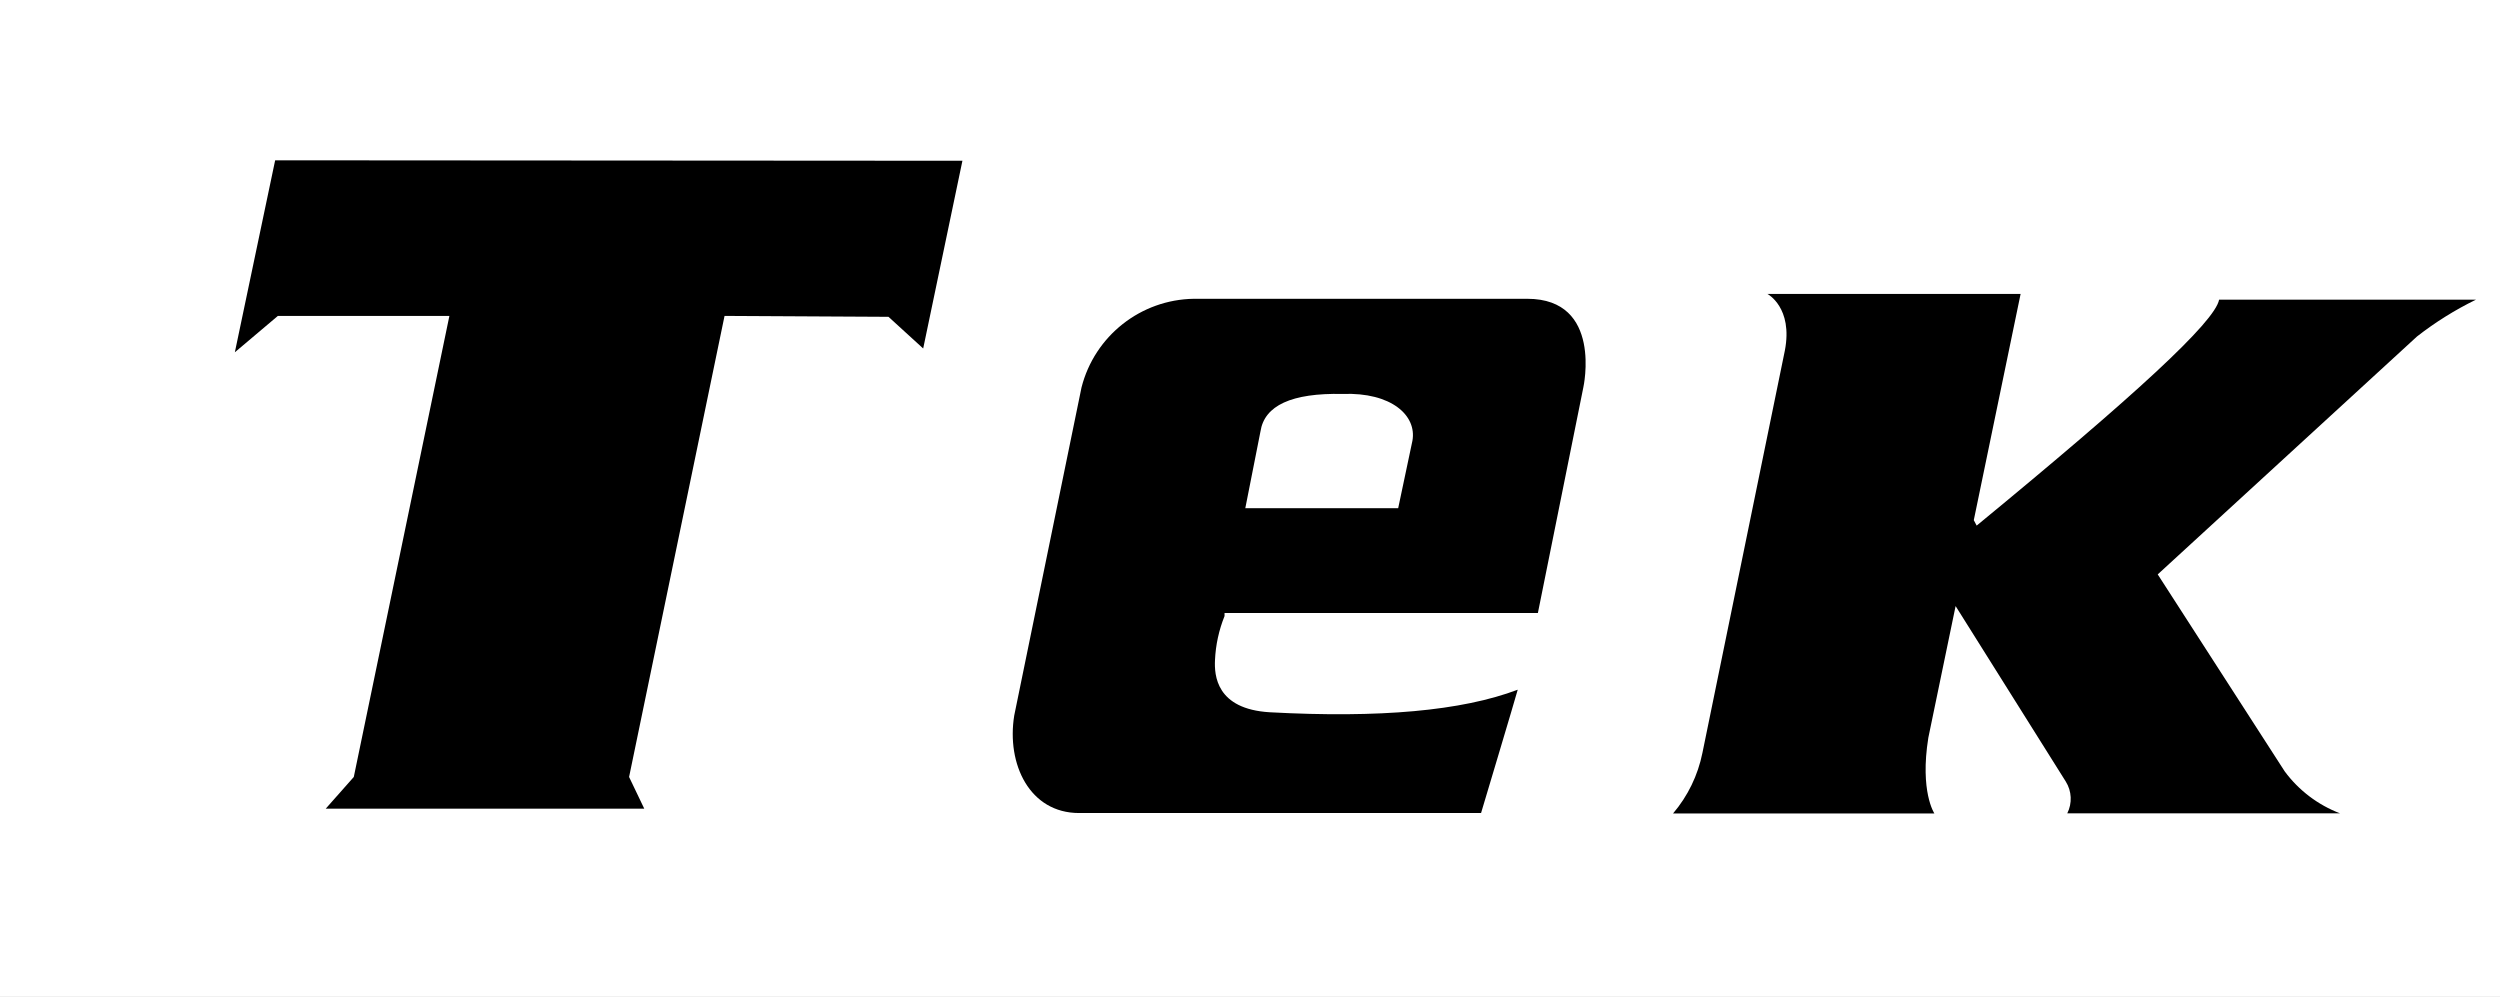
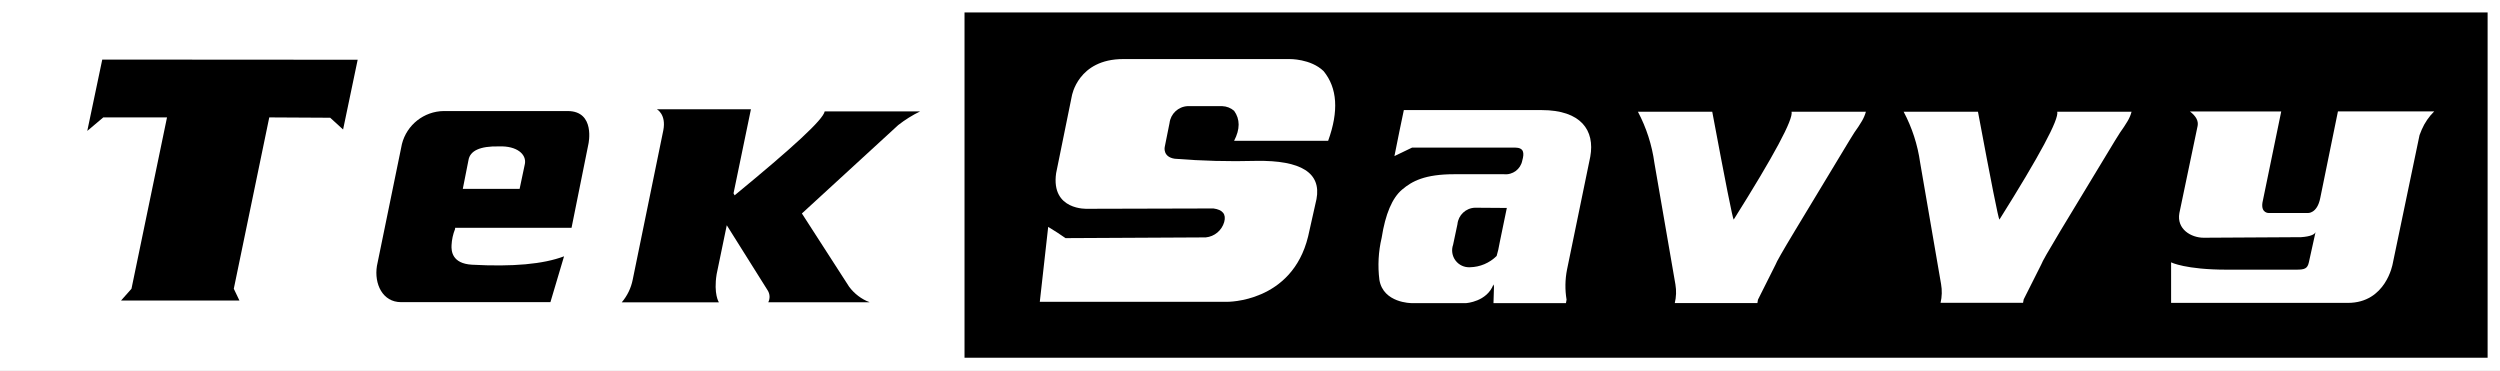
- <svg xmlns="http://www.w3.org/2000/svg" style="display:block" id="Layer_3" viewBox="0 0 165 65.74" data-name="Layer 3">
+ <svg xmlns="http://www.w3.org/2000/svg" style="display:block" id="Layer_3" viewBox="0 0 443.98 65.74" data-name="Layer 3">
  <defs>
    <style>.cls-1{fill:#fff;}</style>
  </defs>
  <g id="Layer_1" data-name="Layer 1">
    <rect x="171.08" y="1.95" width="270.89" height="61.74" />
    <path class="cls-1" d="M 199.47 10.49 H 229 s 3.77 -0.08 6.06 2.14 q 3.67 4.48 0.81 12.37 h -16.7 c 1.07 -2.06 1.07 -3.83 0 -5.32 a 3.38 3.38 0 0 0 -2.12 -0.83 h -6.16 a 3.41 3.41 0 0 0 -3.19 3 c -0.31 1.52 -0.86 4.29 -0.86 4.29 s -0.36 1.73 1.78 2.05 a 134.12 134.12 0 0 0 14.48 0.38 q 12 -0.18 10.7 6.78 L 232.31 42 c -2.88 11.8 -14.43 11.6 -14.43 11.6 H 184.66 l 1.49 -13.31 c 0.57 0.34 1.11 0.68 1.6 1 l 1.48 1 l 24.91 -0.13 a 3.79 3.79 0 0 0 3.27 -2.73 c 0.38 -1.39 -0.27 -2.18 -1.91 -2.41 l -22.39 0.06 s -6.51 0.34 -5.55 -6.33 l 2.79 -13.71 S 191.43 10.49 199.47 10.49 Z" />
    <path class="cls-1" d="M 248.53 23.29 l 0.78 -3.74 h 24.46 c 7 0 9.5 3.59 8.65 8.28 l -4.13 20.05 a 14.93 14.93 0 0 0 -0.08 5.34 l -0.11 0.61 H 265.23 l 0.09 -2.92 l -0.09 -0.4 c -1.16 3.09 -4.85 3.32 -4.85 3.32 h -9.72 s -5 0 -5.69 -4.12 a 21 21 0 0 1 0.4 -7.47 c 0.66 -4.24 1.88 -7.09 3.63 -8.57 s 4 -2.74 9.35 -2.73 h 8.74 a 3 3 0 0 0 3.25 -2.41 c 0.4 -1.41 0.29 -2.3 -1.28 -2.32 H 250.78 l -3.14 1.51 Z m 13.39 13.6 a 3.24 3.24 0 0 0 -3.09 2.93 s -0.43 2.11 -0.77 3.64 a 3 3 0 0 0 3 4 a 6.93 6.93 0 0 0 4.73 -2 c 0.06 -0.2 0.16 -0.57 0.29 -1.1 l 0.3 -1.52 l 1.22 -5.91 Z" />
    <path class="cls-1" d="M 290.88 19.84 h 13.2 q 3.53 18.87 3.81 19.16 q 10.77 -17.14 10.28 -19.16 h 13.2 a 6.86 6.86 0 0 1 -0.74 1.71 c -0.36 0.61 -0.79 1.27 -1.32 2 l -0.87 1.4 Q 322 35.6 318.75 41 c -2.16 3.58 -3.29 5.57 -3.43 6 l -3.12 6.22 l -0.1 0.6 H 297.43 a 8.25 8.25 0 0 0 0.11 -3.31 l -3.73 -21.57 A 27.31 27.31 0 0 0 290.88 19.84 Z" />
    <path class="cls-1" d="M 338.07 19.84 h 13.2 Q 354.8 38.71 355.08 39 q 10.76 -17.14 10.27 -19.16 h 13.2 a 6.46 6.46 0 0 1 -0.73 1.71 c -0.36 0.61 -0.8 1.27 -1.32 2 l -0.88 1.4 q -6.45 10.63 -9.68 16 t -3.42 6 l -3.13 6.22 l -0.11 0.6 H 344.63 a 8.27 8.27 0 0 0 0.09 -3.31 L 341 28.87 A 27.31 27.31 0 0 0 338.07 19.84 Z" />
    <path class="cls-1" d="M 388.91 19.79 h 16.22 L 401.79 36 c -0.28 1.91 1.16 1.83 1.16 1.83 h 6.89 s 1.67 0.14 2.22 -2.67 l 3.14 -15.38 h 17.1 A 10.21 10.21 0 0 0 430.09 23 l -0.4 1 l -4.77 22.86 s -1.19 6.93 -7.95 6.93 h -31.4 v -7.2 s 2.55 1.3 9.88 1.3 l 12.34 0 c 1.49 0 2 -0.17 2.25 -1.32 L 411.27 41 c 0 0.61 -0.91 1 -2.61 1.12 l -17.3 0.1 c -2.22 0 -4.84 -1.51 -4.32 -4.38 l 3.24 -15.48 C 390.45 21.47 390 20.63 388.91 19.79 Z" />
    <path class="cls-1" d="M 0 0 V 65.74 H 444 V 0 Z M 441.78 63.53 H 171.29 V 2.21 H 441.78 Z" />
    <path d="M 63.52 10.61 L 60.93 23 l -2.29 -2.09 l -10.82 -0.06 l -6.3 30.43 l 1 2.09 H 21.5 l 1.85 -2.09 l 6.31 -30.43 H 18.34 l -2.84 2.4 l 2.66 -12.67 Z" />
    <path d="M 78.8 19.72 h 22 c 5 0 3.7 5.85 3.7 5.85 l -3 14.89 H 80.82 l 0 0.2 a 8.84 8.84 0 0 0 -0.63 2.9 c -0.05 1 0.07 3.24 3.62 3.45 c 7.23 0.39 12.67 -0.09 16.36 -1.49 c -0.14 0.53 -2.42 8.14 -2.42 8.14 H 71.22 c -3.26 0 -4.8 -3.22 -4.28 -6.44 l 4.44 -21.65 A 7.77 7.77 0 0 1 78.8 19.72 Z M 88.61 26 c -3.36 -0.07 -5.16 0.76 -5.42 2.48 l -1 5.06 H 92.28 l 0.94 -4.45 C 93.52 27.43 91.84 25.88 88.61 26 Z" />
    <path d="M 116.65 19.4 h 16.71 l -3.09 14.93 l 0.19 0.36 c 10.41 -8.56 15.73 -13.44 16 -14.91 h 16.95 a 22 22 0 0 0 -3.89 2.43 l -17.11 15.7 l 8.38 13 a 8.15 8.15 0 0 0 3.65 2.77 h -18 a 2.14 2.14 0 0 0 -0.1 -2.1 L 129.07 40 l -1.8 8.69 c -0.57 3.56 0.4 5 0.4 5 H 110.42 a 8.86 8.86 0 0 0 1.94 -4 l 5.44 -26.55 C 118.35 20.29 116.65 19.4 116.65 19.4 Z" />
  </g>
</svg>
